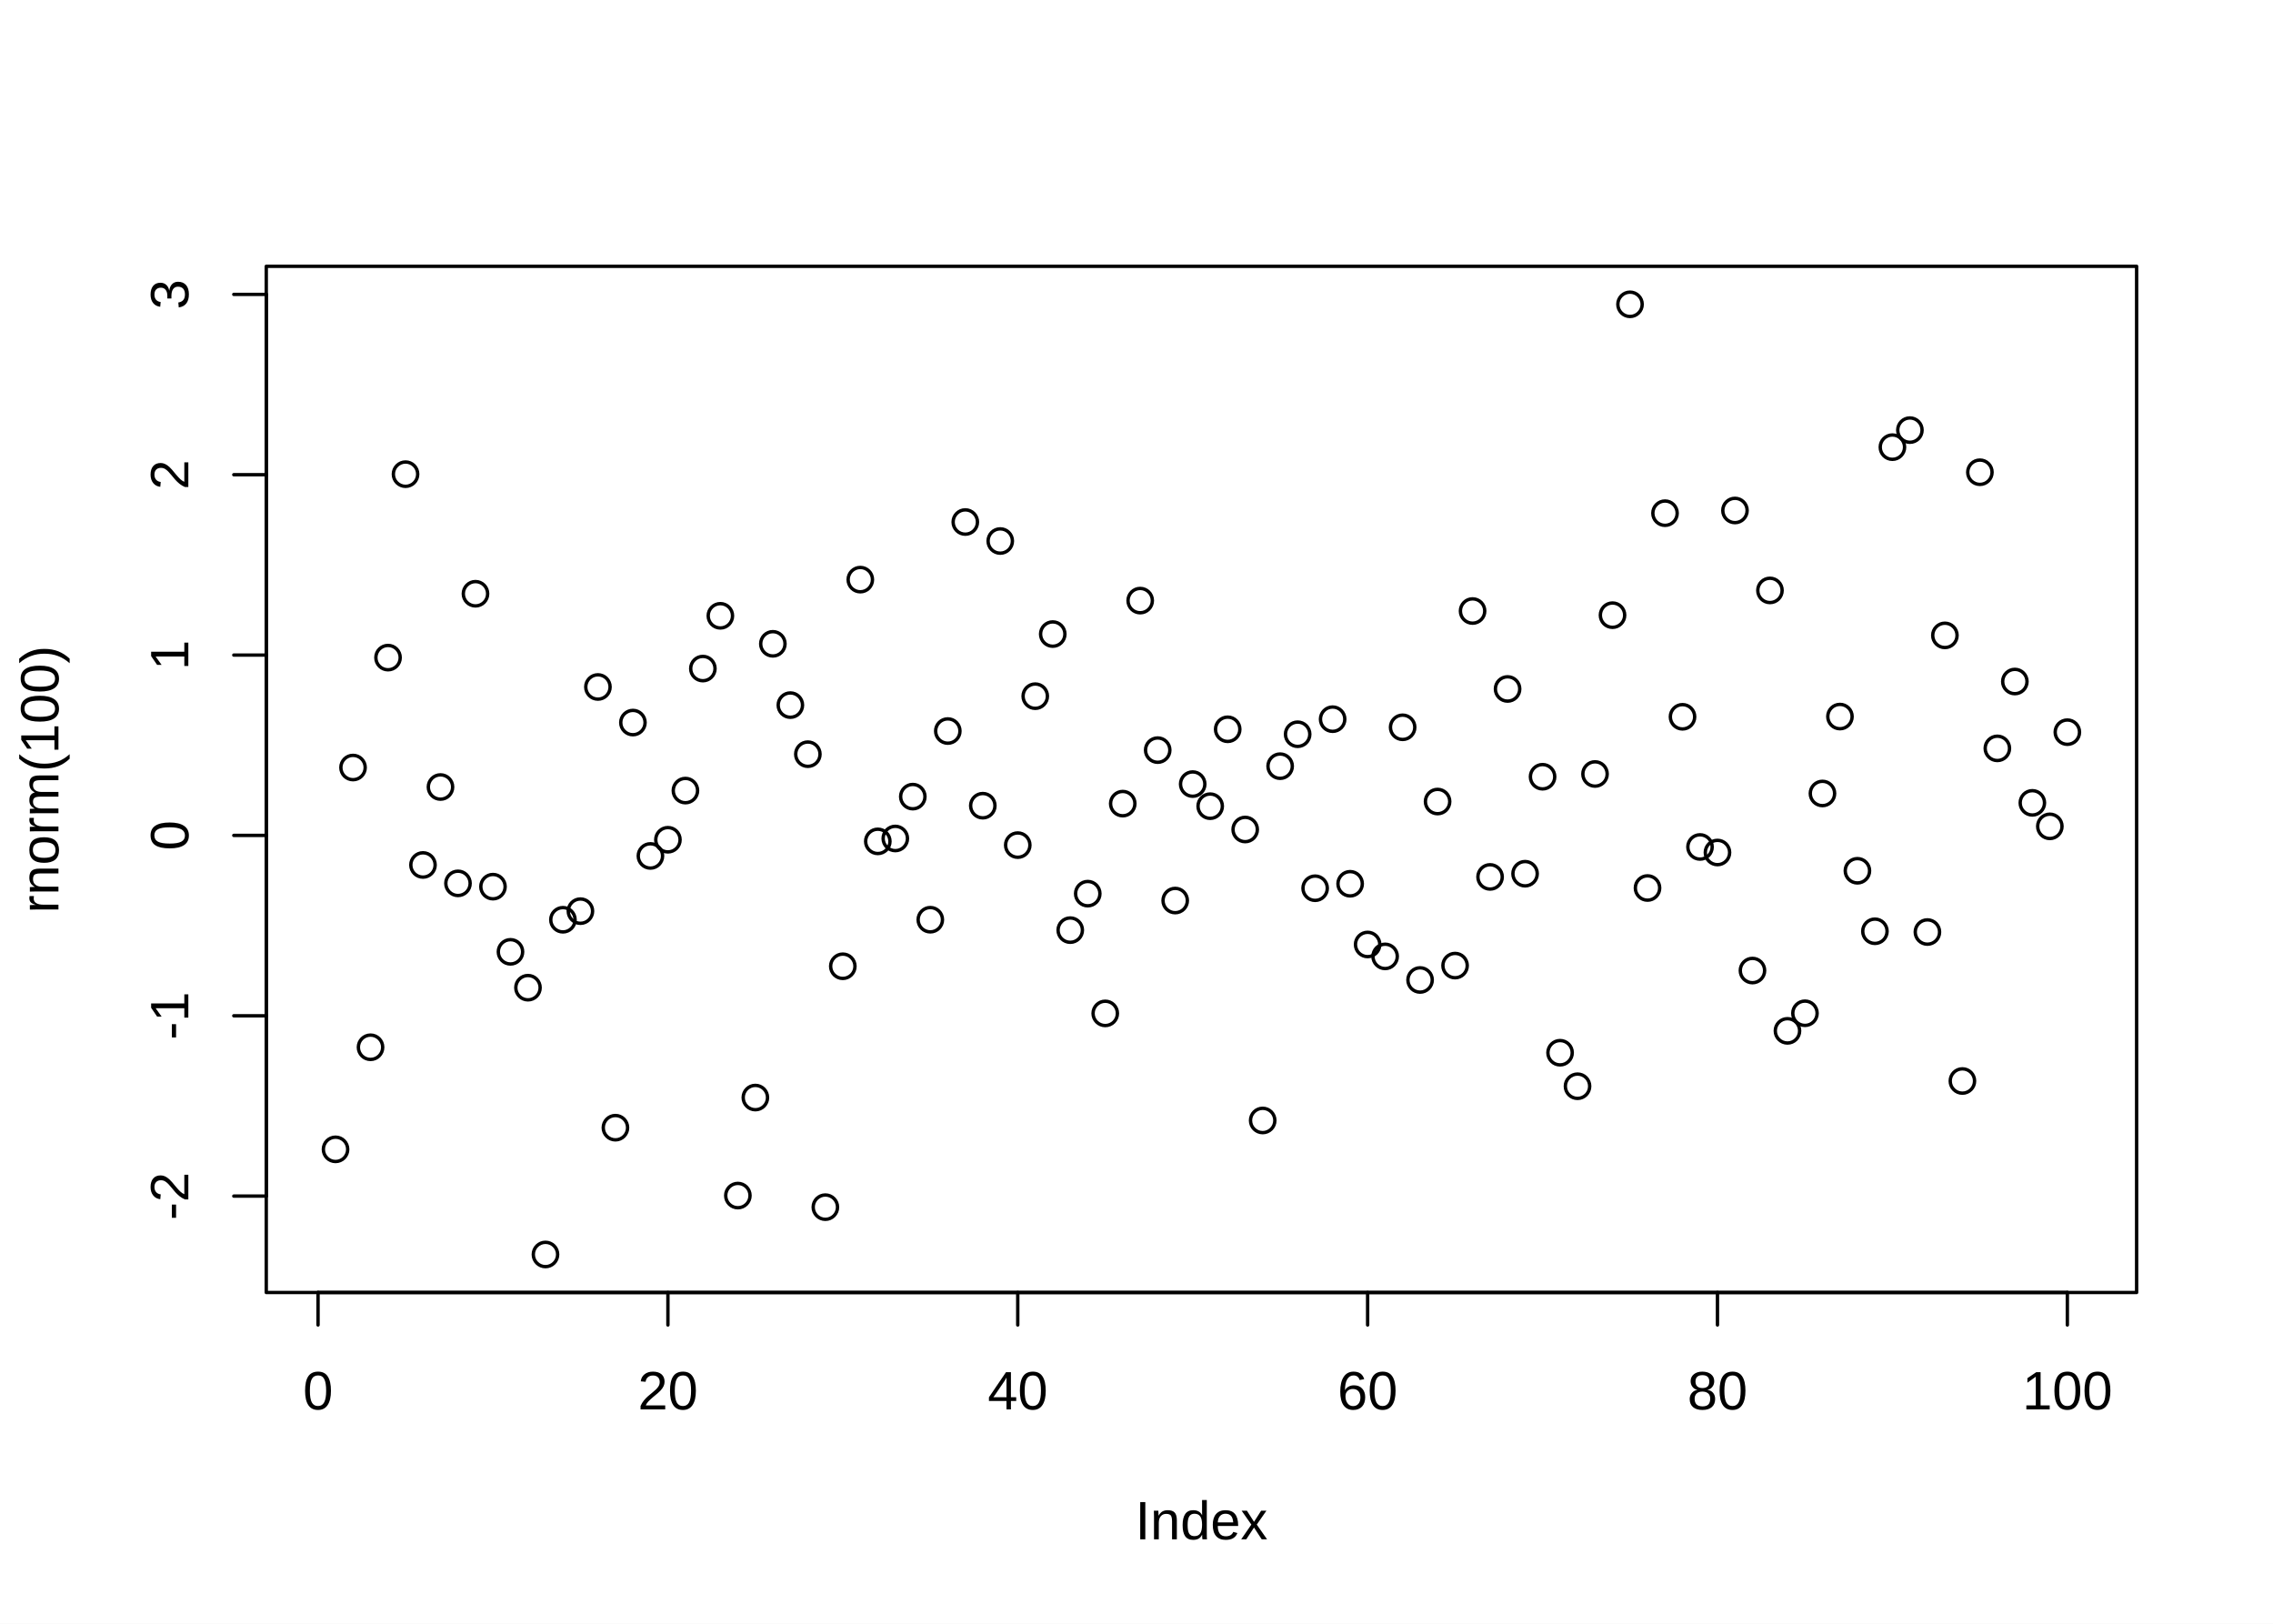
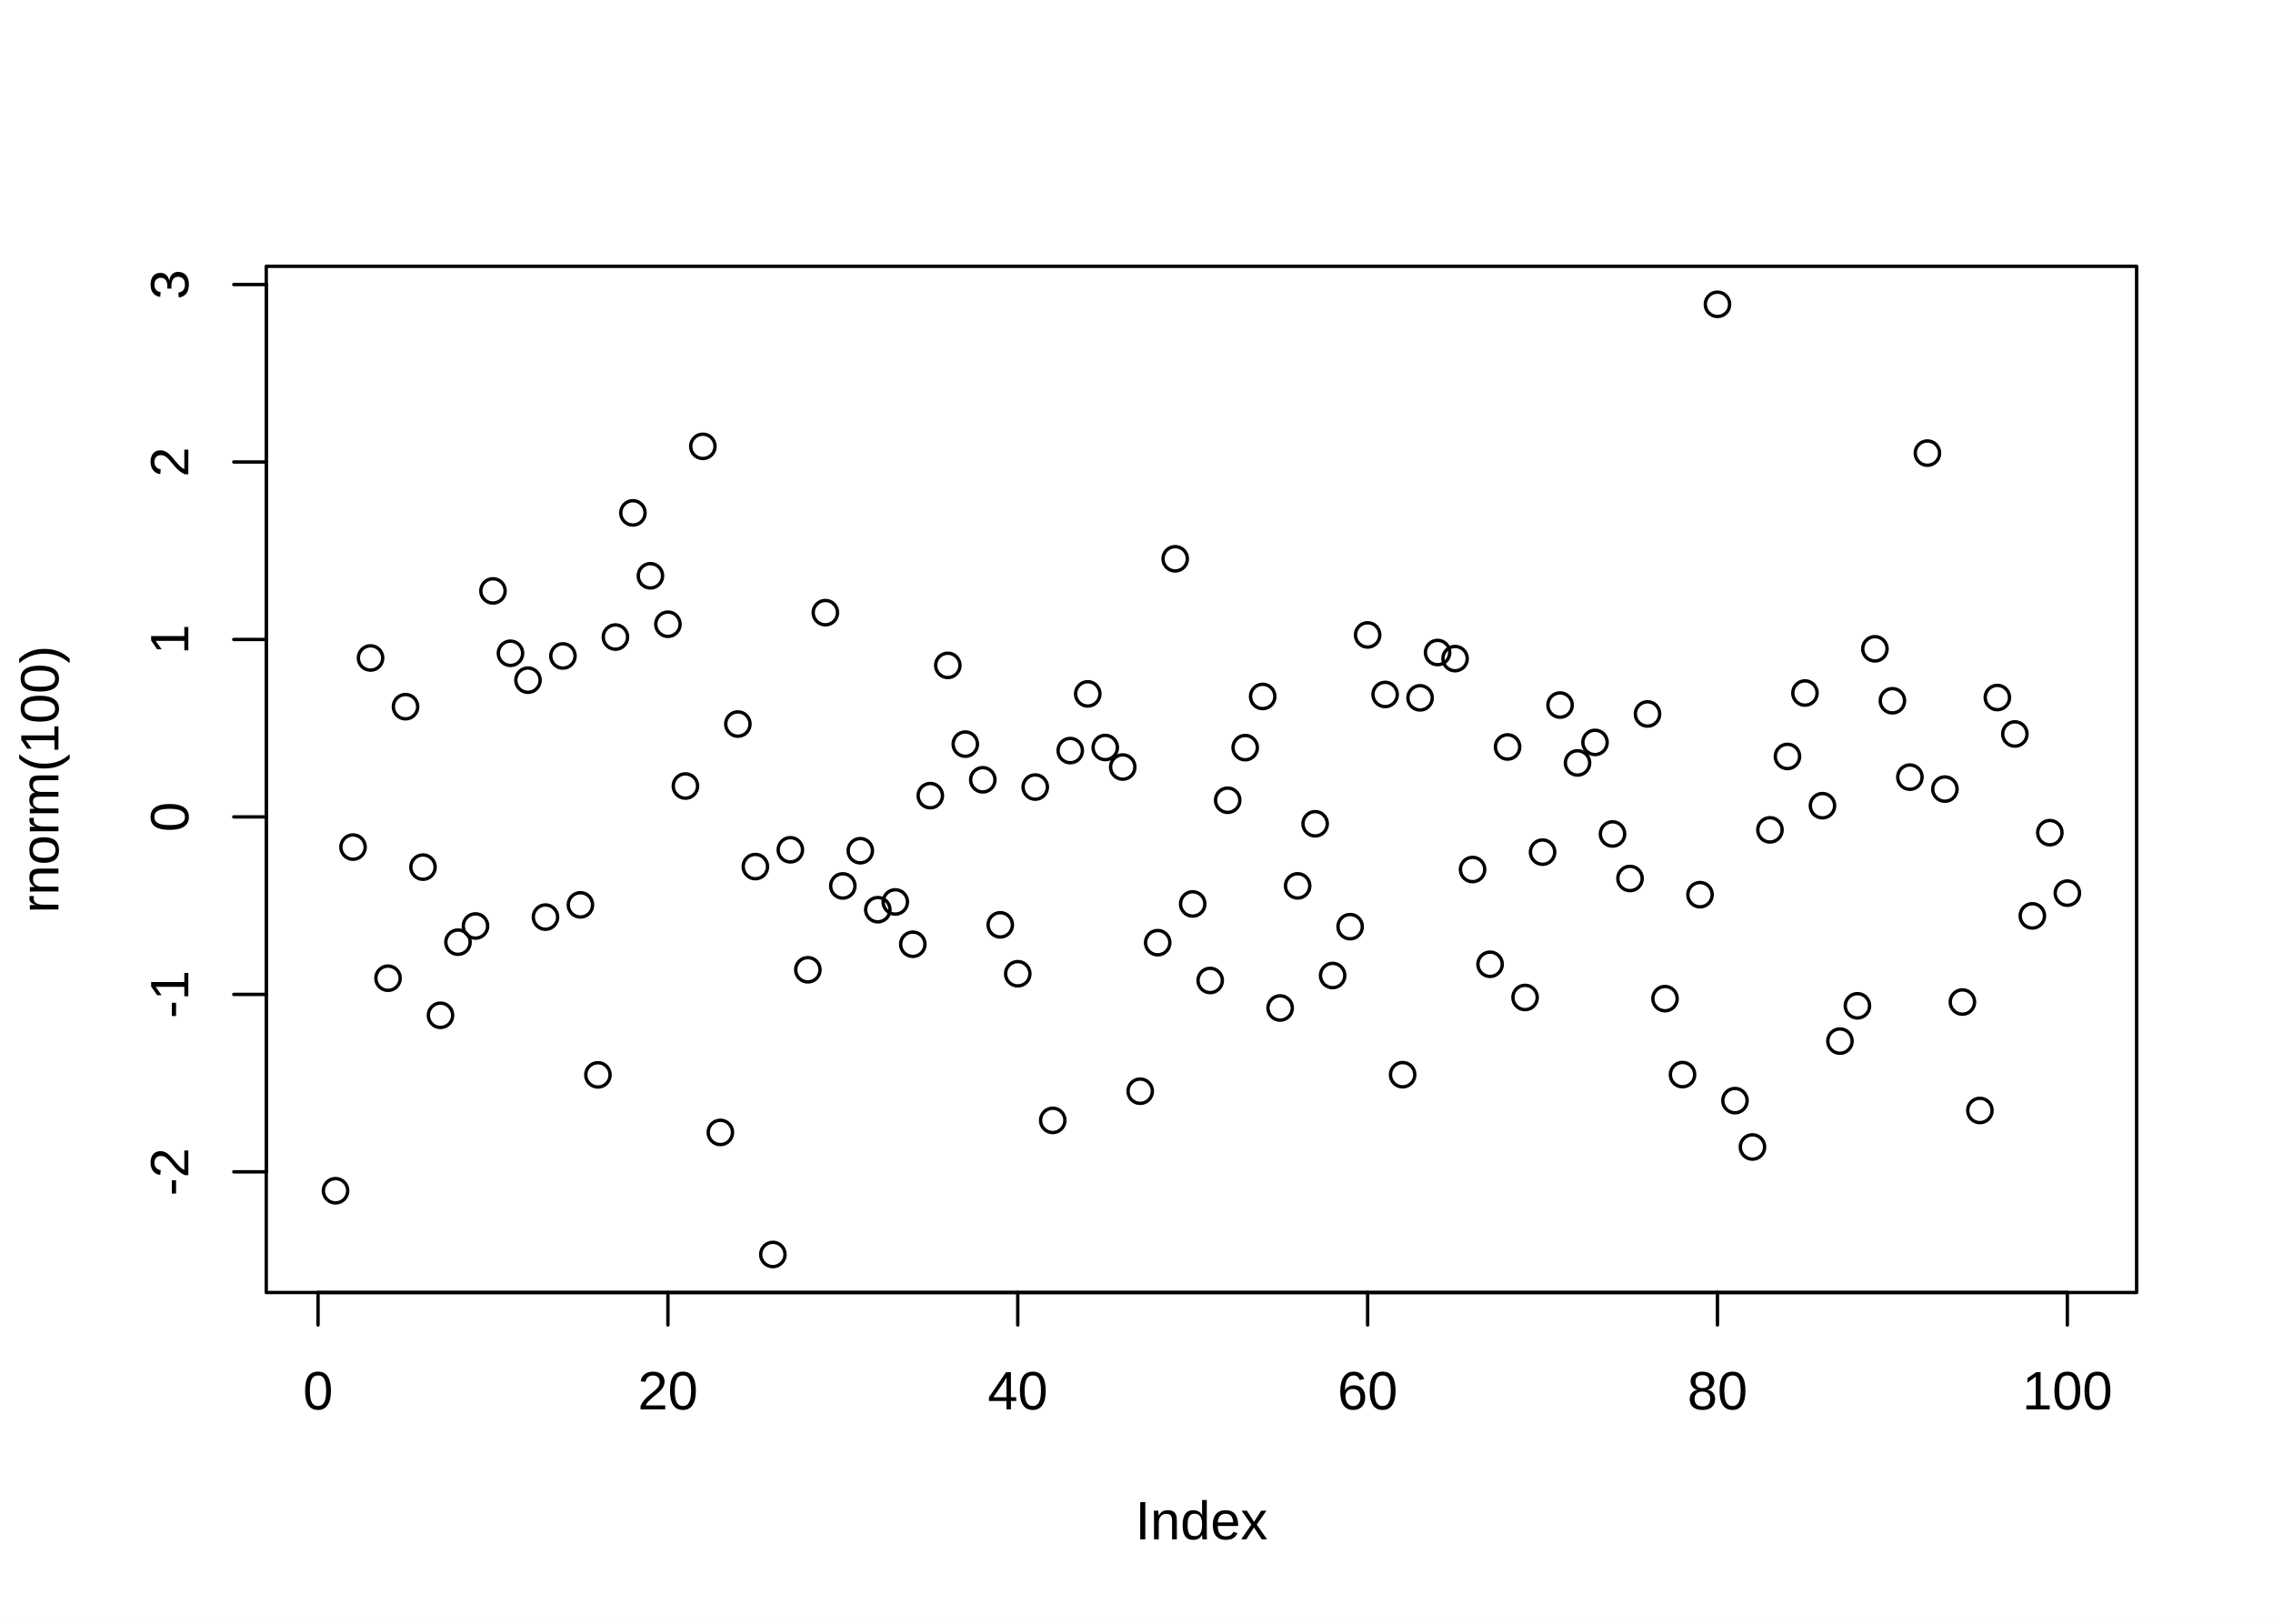
<svg xmlns="http://www.w3.org/2000/svg" viewBox="0 0 504.00 360.00">
  <defs>
    <style type="text/css">
    line, polyline, polygon, path, rect, circle {
      fill: none;
      stroke: #000000;
      stroke-linecap: round;
      stroke-linejoin: round;
      stroke-miterlimit: 10.00;
    }
  </style>
  </defs>
  <rect width="100%" height="100%" style="stroke: none; fill: #FFFFFF;" />
  <defs>
    <clipPath id="cpNTkuMDR8NDczLjc2fDI4Ni41Nnw1OS4wNA==">
      <rect x="59.04" y="59.04" width="414.72" height="227.52" />
    </clipPath>
  </defs>
-   <circle cx="74.40" cy="254.82" r="2.70" style="stroke-width: 0.75;" clip-path="url(#cpNTkuMDR8NDczLjc2fDI4Ni41Nnw1OS4wNA==)" />
-   <circle cx="78.28" cy="170.17" r="2.70" style="stroke-width: 0.75;" clip-path="url(#cpNTkuMDR8NDczLjc2fDI4Ni41Nnw1OS4wNA==)" />
-   <circle cx="82.16" cy="232.19" r="2.70" style="stroke-width: 0.75;" clip-path="url(#cpNTkuMDR8NDczLjc2fDI4Ni41Nnw1OS4wNA==)" />
-   <circle cx="86.04" cy="145.80" r="2.70" style="stroke-width: 0.75;" clip-path="url(#cpNTkuMDR8NDczLjc2fDI4Ni41Nnw1OS4wNA==)" />
-   <circle cx="89.92" cy="105.13" r="2.70" style="stroke-width: 0.75;" clip-path="url(#cpNTkuMDR8NDczLjc2fDI4Ni41Nnw1OS4wNA==)" />
-   <circle cx="93.79" cy="191.77" r="2.70" style="stroke-width: 0.75;" clip-path="url(#cpNTkuMDR8NDczLjc2fDI4Ni41Nnw1OS4wNA==)" />
-   <circle cx="97.67" cy="174.49" r="2.70" style="stroke-width: 0.75;" clip-path="url(#cpNTkuMDR8NDczLjc2fDI4Ni41Nnw1OS4wNA==)" />
-   <circle cx="101.55" cy="195.85" r="2.70" style="stroke-width: 0.75;" clip-path="url(#cpNTkuMDR8NDczLjc2fDI4Ni41Nnw1OS4wNA==)" />
-   <circle cx="105.43" cy="131.64" r="2.70" style="stroke-width: 0.75;" clip-path="url(#cpNTkuMDR8NDczLjc2fDI4Ni41Nnw1OS4wNA==)" />
-   <circle cx="109.31" cy="196.58" r="2.70" style="stroke-width: 0.75;" clip-path="url(#cpNTkuMDR8NDczLjc2fDI4Ni41Nnw1OS4wNA==)" />
-   <circle cx="113.19" cy="211.03" r="2.70" style="stroke-width: 0.75;" clip-path="url(#cpNTkuMDR8NDczLjc2fDI4Ni41Nnw1OS4wNA==)" />
-   <circle cx="117.07" cy="218.98" r="2.70" style="stroke-width: 0.75;" clip-path="url(#cpNTkuMDR8NDczLjc2fDI4Ni41Nnw1OS4wNA==)" />
-   <circle cx="120.95" cy="278.13" r="2.70" style="stroke-width: 0.75;" clip-path="url(#cpNTkuMDR8NDczLjc2fDI4Ni41Nnw1OS4wNA==)" />
-   <circle cx="124.82" cy="203.92" r="2.70" style="stroke-width: 0.75;" clip-path="url(#cpNTkuMDR8NDczLjc2fDI4Ni41Nnw1OS4wNA==)" />
-   <circle cx="128.70" cy="202.01" r="2.70" style="stroke-width: 0.75;" clip-path="url(#cpNTkuMDR8NDczLjc2fDI4Ni41Nnw1OS4wNA==)" />
-   <circle cx="132.58" cy="152.31" r="2.70" style="stroke-width: 0.75;" clip-path="url(#cpNTkuMDR8NDczLjc2fDI4Ni41Nnw1OS4wNA==)" />
-   <circle cx="136.46" cy="250.02" r="2.70" style="stroke-width: 0.75;" clip-path="url(#cpNTkuMDR8NDczLjc2fDI4Ni41Nnw1OS4wNA==)" />
-   <circle cx="140.34" cy="160.20" r="2.70" style="stroke-width: 0.75;" clip-path="url(#cpNTkuMDR8NDczLjc2fDI4Ni41Nnw1OS4wNA==)" />
-   <circle cx="144.22" cy="189.77" r="2.70" style="stroke-width: 0.75;" clip-path="url(#cpNTkuMDR8NDczLjc2fDI4Ni41Nnw1OS4wNA==)" />
-   <circle cx="148.10" cy="186.18" r="2.70" style="stroke-width: 0.75;" clip-path="url(#cpNTkuMDR8NDczLjc2fDI4Ni41Nnw1OS4wNA==)" />
-   <circle cx="151.98" cy="175.28" r="2.70" style="stroke-width: 0.75;" clip-path="url(#cpNTkuMDR8NDczLjc2fDI4Ni41Nnw1OS4wNA==)" />
-   <circle cx="155.85" cy="148.23" r="2.70" style="stroke-width: 0.75;" clip-path="url(#cpNTkuMDR8NDczLjc2fDI4Ni41Nnw1OS4wNA==)" />
-   <circle cx="159.73" cy="136.53" r="2.70" style="stroke-width: 0.75;" clip-path="url(#cpNTkuMDR8NDczLjc2fDI4Ni41Nnw1OS4wNA==)" />
-   <circle cx="163.61" cy="265.07" r="2.70" style="stroke-width: 0.75;" clip-path="url(#cpNTkuMDR8NDczLjc2fDI4Ni41Nnw1OS4wNA==)" />
-   <circle cx="167.49" cy="243.34" r="2.70" style="stroke-width: 0.75;" clip-path="url(#cpNTkuMDR8NDczLjc2fDI4Ni41Nnw1OS4wNA==)" />
-   <circle cx="171.37" cy="142.74" r="2.70" style="stroke-width: 0.75;" clip-path="url(#cpNTkuMDR8NDczLjc2fDI4Ni41Nnw1OS4wNA==)" />
-   <circle cx="175.25" cy="156.33" r="2.70" style="stroke-width: 0.75;" clip-path="url(#cpNTkuMDR8NDczLjc2fDI4Ni41Nnw1OS4wNA==)" />
-   <circle cx="179.13" cy="167.21" r="2.70" style="stroke-width: 0.75;" clip-path="url(#cpNTkuMDR8NDczLjc2fDI4Ni41Nnw1OS4wNA==)" />
-   <circle cx="183.01" cy="267.64" r="2.70" style="stroke-width: 0.75;" clip-path="url(#cpNTkuMDR8NDczLjc2fDI4Ni41Nnw1OS4wNA==)" />
-   <circle cx="186.88" cy="214.23" r="2.70" style="stroke-width: 0.75;" clip-path="url(#cpNTkuMDR8NDczLjc2fDI4Ni41Nnw1OS4wNA==)" />
-   <circle cx="190.76" cy="128.51" r="2.70" style="stroke-width: 0.75;" clip-path="url(#cpNTkuMDR8NDczLjc2fDI4Ni41Nnw1OS4wNA==)" />
-   <circle cx="194.64" cy="186.54" r="2.70" style="stroke-width: 0.75;" clip-path="url(#cpNTkuMDR8NDczLjc2fDI4Ni41Nnw1OS4wNA==)" />
-   <circle cx="198.52" cy="185.90" r="2.70" style="stroke-width: 0.75;" clip-path="url(#cpNTkuMDR8NDczLjc2fDI4Ni41Nnw1OS4wNA==)" />
-   <circle cx="202.40" cy="176.62" r="2.70" style="stroke-width: 0.75;" clip-path="url(#cpNTkuMDR8NDczLjc2fDI4Ni41Nnw1OS4wNA==)" />
-   <circle cx="206.28" cy="203.91" r="2.70" style="stroke-width: 0.75;" clip-path="url(#cpNTkuMDR8NDczLjc2fDI4Ni41Nnw1OS4wNA==)" />
-   <circle cx="210.16" cy="162.08" r="2.70" style="stroke-width: 0.75;" clip-path="url(#cpNTkuMDR8NDczLjc2fDI4Ni41Nnw1OS4wNA==)" />
-   <circle cx="214.04" cy="115.74" r="2.70" style="stroke-width: 0.75;" clip-path="url(#cpNTkuMDR8NDczLjc2fDI4Ni41Nnw1OS4wNA==)" />
-   <circle cx="217.92" cy="178.63" r="2.70" style="stroke-width: 0.75;" clip-path="url(#cpNTkuMDR8NDczLjc2fDI4Ni41Nnw1OS4wNA==)" />
-   <circle cx="221.79" cy="119.95" r="2.70" style="stroke-width: 0.75;" clip-path="url(#cpNTkuMDR8NDczLjc2fDI4Ni41Nnw1OS4wNA==)" />
-   <circle cx="225.67" cy="187.37" r="2.70" style="stroke-width: 0.75;" clip-path="url(#cpNTkuMDR8NDczLjc2fDI4Ni41Nnw1OS4wNA==)" />
-   <circle cx="229.55" cy="154.35" r="2.70" style="stroke-width: 0.75;" clip-path="url(#cpNTkuMDR8NDczLjc2fDI4Ni41Nnw1OS4wNA==)" />
-   <circle cx="233.43" cy="140.58" r="2.70" style="stroke-width: 0.75;" clip-path="url(#cpNTkuMDR8NDczLjc2fDI4Ni41Nnw1OS4wNA==)" />
-   <circle cx="237.31" cy="206.22" r="2.70" style="stroke-width: 0.75;" clip-path="url(#cpNTkuMDR8NDczLjc2fDI4Ni41Nnw1OS4wNA==)" />
-   <circle cx="241.19" cy="198.13" r="2.70" style="stroke-width: 0.75;" clip-path="url(#cpNTkuMDR8NDczLjc2fDI4Ni41Nnw1OS4wNA==)" />
-   <circle cx="245.07" cy="224.68" r="2.70" style="stroke-width: 0.75;" clip-path="url(#cpNTkuMDR8NDczLjc2fDI4Ni41Nnw1OS4wNA==)" />
-   <circle cx="248.95" cy="178.17" r="2.70" style="stroke-width: 0.75;" clip-path="url(#cpNTkuMDR8NDczLjc2fDI4Ni41Nnw1OS4wNA==)" />
-   <circle cx="252.82" cy="133.16" r="2.70" style="stroke-width: 0.75;" clip-path="url(#cpNTkuMDR8NDczLjc2fDI4Ni41Nnw1OS4wNA==)" />
-   <circle cx="256.70" cy="166.31" r="2.70" style="stroke-width: 0.75;" clip-path="url(#cpNTkuMDR8NDczLjc2fDI4Ni41Nnw1OS4wNA==)" />
-   <circle cx="260.58" cy="199.66" r="2.70" style="stroke-width: 0.75;" clip-path="url(#cpNTkuMDR8NDczLjc2fDI4Ni41Nnw1OS4wNA==)" />
-   <circle cx="264.46" cy="173.84" r="2.70" style="stroke-width: 0.75;" clip-path="url(#cpNTkuMDR8NDczLjc2fDI4Ni41Nnw1OS4wNA==)" />
-   <circle cx="268.34" cy="178.74" r="2.70" style="stroke-width: 0.75;" clip-path="url(#cpNTkuMDR8NDczLjc2fDI4Ni41Nnw1OS4wNA==)" />
-   <circle cx="272.22" cy="161.69" r="2.70" style="stroke-width: 0.75;" clip-path="url(#cpNTkuMDR8NDczLjc2fDI4Ni41Nnw1OS4wNA==)" />
-   <circle cx="276.10" cy="183.91" r="2.70" style="stroke-width: 0.75;" clip-path="url(#cpNTkuMDR8NDczLjc2fDI4Ni41Nnw1OS4wNA==)" />
-   <circle cx="279.98" cy="248.42" r="2.70" style="stroke-width: 0.75;" clip-path="url(#cpNTkuMDR8NDczLjc2fDI4Ni41Nnw1OS4wNA==)" />
-   <circle cx="283.85" cy="169.87" r="2.70" style="stroke-width: 0.75;" clip-path="url(#cpNTkuMDR8NDczLjc2fDI4Ni41Nnw1OS4wNA==)" />
-   <circle cx="287.73" cy="162.79" r="2.70" style="stroke-width: 0.75;" clip-path="url(#cpNTkuMDR8NDczLjc2fDI4Ni41Nnw1OS4wNA==)" />
-   <circle cx="291.61" cy="196.93" r="2.70" style="stroke-width: 0.75;" clip-path="url(#cpNTkuMDR8NDczLjc2fDI4Ni41Nnw1OS4wNA==)" />
-   <circle cx="295.49" cy="159.45" r="2.70" style="stroke-width: 0.75;" clip-path="url(#cpNTkuMDR8NDczLjc2fDI4Ni41Nnw1OS4wNA==)" />
-   <circle cx="299.37" cy="195.94" r="2.70" style="stroke-width: 0.75;" clip-path="url(#cpNTkuMDR8NDczLjc2fDI4Ni41Nnw1OS4wNA==)" />
-   <circle cx="303.25" cy="209.40" r="2.70" style="stroke-width: 0.75;" clip-path="url(#cpNTkuMDR8NDczLjc2fDI4Ni41Nnw1OS4wNA==)" />
-   <circle cx="307.13" cy="212.04" r="2.70" style="stroke-width: 0.75;" clip-path="url(#cpNTkuMDR8NDczLjc2fDI4Ni41Nnw1OS4wNA==)" />
-   <circle cx="311.01" cy="161.25" r="2.70" style="stroke-width: 0.75;" clip-path="url(#cpNTkuMDR8NDczLjc2fDI4Ni41Nnw1OS4wNA==)" />
-   <circle cx="314.88" cy="217.27" r="2.70" style="stroke-width: 0.75;" clip-path="url(#cpNTkuMDR8NDczLjc2fDI4Ni41Nnw1OS4wNA==)" />
-   <circle cx="318.76" cy="177.71" r="2.70" style="stroke-width: 0.75;" clip-path="url(#cpNTkuMDR8NDczLjc2fDI4Ni41Nnw1OS4wNA==)" />
-   <circle cx="322.64" cy="214.08" r="2.70" style="stroke-width: 0.75;" clip-path="url(#cpNTkuMDR8NDczLjc2fDI4Ni41Nnw1OS4wNA==)" />
-   <circle cx="326.52" cy="135.47" r="2.70" style="stroke-width: 0.75;" clip-path="url(#cpNTkuMDR8NDczLjc2fDI4Ni41Nnw1OS4wNA==)" />
-   <circle cx="330.40" cy="194.42" r="2.70" style="stroke-width: 0.75;" clip-path="url(#cpNTkuMDR8NDczLjc2fDI4Ni41Nnw1OS4wNA==)" />
-   <circle cx="334.28" cy="152.75" r="2.70" style="stroke-width: 0.75;" clip-path="url(#cpNTkuMDR8NDczLjc2fDI4Ni41Nnw1OS4wNA==)" />
-   <circle cx="338.16" cy="193.71" r="2.70" style="stroke-width: 0.75;" clip-path="url(#cpNTkuMDR8NDczLjc2fDI4Ni41Nnw1OS4wNA==)" />
-   <circle cx="342.04" cy="172.21" r="2.70" style="stroke-width: 0.75;" clip-path="url(#cpNTkuMDR8NDczLjc2fDI4Ni41Nnw1OS4wNA==)" />
-   <circle cx="345.92" cy="233.40" r="2.70" style="stroke-width: 0.75;" clip-path="url(#cpNTkuMDR8NDczLjc2fDI4Ni41Nnw1OS4wNA==)" />
-   <circle cx="349.79" cy="240.83" r="2.70" style="stroke-width: 0.75;" clip-path="url(#cpNTkuMDR8NDczLjc2fDI4Ni41Nnw1OS4wNA==)" />
-   <circle cx="353.67" cy="171.60" r="2.70" style="stroke-width: 0.75;" clip-path="url(#cpNTkuMDR8NDczLjc2fDI4Ni41Nnw1OS4wNA==)" />
-   <circle cx="357.55" cy="136.39" r="2.70" style="stroke-width: 0.75;" clip-path="url(#cpNTkuMDR8NDczLjc2fDI4Ni41Nnw1OS4wNA==)" />
-   <circle cx="361.43" cy="67.47" r="2.70" style="stroke-width: 0.75;" clip-path="url(#cpNTkuMDR8NDczLjc2fDI4Ni41Nnw1OS4wNA==)" />
-   <circle cx="365.31" cy="196.88" r="2.70" style="stroke-width: 0.75;" clip-path="url(#cpNTkuMDR8NDczLjc2fDI4Ni41Nnw1OS4wNA==)" />
-   <circle cx="369.19" cy="113.78" r="2.70" style="stroke-width: 0.75;" clip-path="url(#cpNTkuMDR8NDczLjc2fDI4Ni41Nnw1OS4wNA==)" />
-   <circle cx="373.07" cy="158.92" r="2.70" style="stroke-width: 0.75;" clip-path="url(#cpNTkuMDR8NDczLjc2fDI4Ni41Nnw1OS4wNA==)" />
-   <circle cx="376.95" cy="187.78" r="2.70" style="stroke-width: 0.75;" clip-path="url(#cpNTkuMDR8NDczLjc2fDI4Ni41Nnw1OS4wNA==)" />
-   <circle cx="380.82" cy="189.01" r="2.70" style="stroke-width: 0.75;" clip-path="url(#cpNTkuMDR8NDczLjc2fDI4Ni41Nnw1OS4wNA==)" />
-   <circle cx="384.70" cy="113.18" r="2.70" style="stroke-width: 0.75;" clip-path="url(#cpNTkuMDR8NDczLjc2fDI4Ni41Nnw1OS4wNA==)" />
-   <circle cx="388.58" cy="215.18" r="2.70" style="stroke-width: 0.75;" clip-path="url(#cpNTkuMDR8NDczLjc2fDI4Ni41Nnw1OS4wNA==)" />
-   <circle cx="392.46" cy="130.90" r="2.70" style="stroke-width: 0.75;" clip-path="url(#cpNTkuMDR8NDczLjc2fDI4Ni41Nnw1OS4wNA==)" />
-   <circle cx="396.34" cy="228.55" r="2.70" style="stroke-width: 0.75;" clip-path="url(#cpNTkuMDR8NDczLjc2fDI4Ni41Nnw1OS4wNA==)" />
-   <circle cx="400.22" cy="224.65" r="2.70" style="stroke-width: 0.75;" clip-path="url(#cpNTkuMDR8NDczLjc2fDI4Ni41Nnw1OS4wNA==)" />
-   <circle cx="404.10" cy="175.92" r="2.70" style="stroke-width: 0.75;" clip-path="url(#cpNTkuMDR8NDczLjc2fDI4Ni41Nnw1OS4wNA==)" />
-   <circle cx="407.98" cy="158.87" r="2.70" style="stroke-width: 0.75;" clip-path="url(#cpNTkuMDR8NDczLjc2fDI4Ni41Nnw1OS4wNA==)" />
-   <circle cx="411.85" cy="193.06" r="2.70" style="stroke-width: 0.75;" clip-path="url(#cpNTkuMDR8NDczLjc2fDI4Ni41Nnw1OS4wNA==)" />
-   <circle cx="415.73" cy="206.47" r="2.70" style="stroke-width: 0.75;" clip-path="url(#cpNTkuMDR8NDczLjc2fDI4Ni41Nnw1OS4wNA==)" />
-   <circle cx="419.61" cy="99.14" r="2.70" style="stroke-width: 0.75;" clip-path="url(#cpNTkuMDR8NDczLjc2fDI4Ni41Nnw1OS4wNA==)" />
-   <circle cx="423.49" cy="95.36" r="2.70" style="stroke-width: 0.75;" clip-path="url(#cpNTkuMDR8NDczLjc2fDI4Ni41Nnw1OS4wNA==)" />
-   <circle cx="427.37" cy="206.64" r="2.70" style="stroke-width: 0.75;" clip-path="url(#cpNTkuMDR8NDczLjc2fDI4Ni41Nnw1OS4wNA==)" />
-   <circle cx="431.25" cy="140.87" r="2.70" style="stroke-width: 0.75;" clip-path="url(#cpNTkuMDR8NDczLjc2fDI4Ni41Nnw1OS4wNA==)" />
-   <circle cx="435.13" cy="239.67" r="2.70" style="stroke-width: 0.75;" clip-path="url(#cpNTkuMDR8NDczLjc2fDI4Ni41Nnw1OS4wNA==)" />
-   <circle cx="439.01" cy="104.70" r="2.70" style="stroke-width: 0.75;" clip-path="url(#cpNTkuMDR8NDczLjc2fDI4Ni41Nnw1OS4wNA==)" />
-   <circle cx="442.88" cy="165.92" r="2.70" style="stroke-width: 0.75;" clip-path="url(#cpNTkuMDR8NDczLjc2fDI4Ni41Nnw1OS4wNA==)" />
-   <circle cx="446.76" cy="151.10" r="2.70" style="stroke-width: 0.75;" clip-path="url(#cpNTkuMDR8NDczLjc2fDI4Ni41Nnw1OS4wNA==)" />
-   <circle cx="450.64" cy="178.00" r="2.70" style="stroke-width: 0.75;" clip-path="url(#cpNTkuMDR8NDczLjc2fDI4Ni41Nnw1OS4wNA==)" />
-   <circle cx="454.52" cy="183.21" r="2.70" style="stroke-width: 0.75;" clip-path="url(#cpNTkuMDR8NDczLjc2fDI4Ni41Nnw1OS4wNA==)" />
-   <circle cx="458.40" cy="162.33" r="2.70" style="stroke-width: 0.75;" clip-path="url(#cpNTkuMDR8NDczLjc2fDI4Ni41Nnw1OS4wNA==)" />
+   <circle cx="74.40" cy="264.00" r="2.70" style="stroke-width: 0.75;" clip-path="url(#cpNTkuMDR8NDczLjc2fDI4Ni41Nnw1OS4wNA==)" />
+   <circle cx="78.28" cy="187.81" r="2.70" style="stroke-width: 0.75;" clip-path="url(#cpNTkuMDR8NDczLjc2fDI4Ni41Nnw1OS4wNA==)" />
+   <circle cx="82.16" cy="145.88" r="2.70" style="stroke-width: 0.75;" clip-path="url(#cpNTkuMDR8NDczLjc2fDI4Ni41Nnw1OS4wNA==)" />
+   <circle cx="86.04" cy="216.88" r="2.70" style="stroke-width: 0.75;" clip-path="url(#cpNTkuMDR8NDczLjc2fDI4Ni41Nnw1OS4wNA==)" />
+   <circle cx="89.92" cy="156.68" r="2.70" style="stroke-width: 0.75;" clip-path="url(#cpNTkuMDR8NDczLjc2fDI4Ni41Nnw1OS4wNA==)" />
+   <circle cx="93.79" cy="192.25" r="2.70" style="stroke-width: 0.75;" clip-path="url(#cpNTkuMDR8NDczLjc2fDI4Ni41Nnw1OS4wNA==)" />
+   <circle cx="97.67" cy="225.10" r="2.70" style="stroke-width: 0.75;" clip-path="url(#cpNTkuMDR8NDczLjc2fDI4Ni41Nnw1OS4wNA==)" />
+   <circle cx="101.55" cy="208.89" r="2.70" style="stroke-width: 0.75;" clip-path="url(#cpNTkuMDR8NDczLjc2fDI4Ni41Nnw1OS4wNA==)" />
+   <circle cx="105.43" cy="205.30" r="2.70" style="stroke-width: 0.75;" clip-path="url(#cpNTkuMDR8NDczLjc2fDI4Ni41Nnw1OS4wNA==)" />
+   <circle cx="109.31" cy="131.01" r="2.70" style="stroke-width: 0.75;" clip-path="url(#cpNTkuMDR8NDczLjc2fDI4Ni41Nnw1OS4wNA==)" />
+   <circle cx="113.19" cy="144.84" r="2.70" style="stroke-width: 0.75;" clip-path="url(#cpNTkuMDR8NDczLjc2fDI4Ni41Nnw1OS4wNA==)" />
+   <circle cx="117.07" cy="150.80" r="2.70" style="stroke-width: 0.75;" clip-path="url(#cpNTkuMDR8NDczLjc2fDI4Ni41Nnw1OS4wNA==)" />
+   <circle cx="120.95" cy="203.33" r="2.70" style="stroke-width: 0.75;" clip-path="url(#cpNTkuMDR8NDczLjc2fDI4Ni41Nnw1OS4wNA==)" />
+   <circle cx="124.82" cy="145.43" r="2.70" style="stroke-width: 0.75;" clip-path="url(#cpNTkuMDR8NDczLjc2fDI4Ni41Nnw1OS4wNA==)" />
+   <circle cx="128.70" cy="200.62" r="2.70" style="stroke-width: 0.75;" clip-path="url(#cpNTkuMDR8NDczLjc2fDI4Ni41Nnw1OS4wNA==)" />
+   <circle cx="132.58" cy="238.31" r="2.70" style="stroke-width: 0.75;" clip-path="url(#cpNTkuMDR8NDczLjc2fDI4Ni41Nnw1OS4wNA==)" />
+   <circle cx="136.46" cy="141.24" r="2.70" style="stroke-width: 0.75;" clip-path="url(#cpNTkuMDR8NDczLjc2fDI4Ni41Nnw1OS4wNA==)" />
+   <circle cx="140.34" cy="113.71" r="2.70" style="stroke-width: 0.75;" clip-path="url(#cpNTkuMDR8NDczLjc2fDI4Ni41Nnw1OS4wNA==)" />
+   <circle cx="144.22" cy="127.66" r="2.70" style="stroke-width: 0.75;" clip-path="url(#cpNTkuMDR8NDczLjc2fDI4Ni41Nnw1OS4wNA==)" />
+   <circle cx="148.10" cy="138.40" r="2.70" style="stroke-width: 0.75;" clip-path="url(#cpNTkuMDR8NDczLjc2fDI4Ni41Nnw1OS4wNA==)" />
+   <circle cx="151.98" cy="174.27" r="2.70" style="stroke-width: 0.75;" clip-path="url(#cpNTkuMDR8NDczLjc2fDI4Ni41Nnw1OS4wNA==)" />
+   <circle cx="155.85" cy="98.96" r="2.70" style="stroke-width: 0.75;" clip-path="url(#cpNTkuMDR8NDczLjc2fDI4Ni41Nnw1OS4wNA==)" />
+   <circle cx="159.73" cy="251.07" r="2.70" style="stroke-width: 0.75;" clip-path="url(#cpNTkuMDR8NDczLjc2fDI4Ni41Nnw1OS4wNA==)" />
+   <circle cx="163.61" cy="160.53" r="2.70" style="stroke-width: 0.75;" clip-path="url(#cpNTkuMDR8NDczLjc2fDI4Ni41Nnw1OS4wNA==)" />
+   <circle cx="167.49" cy="192.13" r="2.70" style="stroke-width: 0.75;" clip-path="url(#cpNTkuMDR8NDczLjc2fDI4Ni41Nnw1OS4wNA==)" />
+   <circle cx="171.37" cy="278.13" r="2.70" style="stroke-width: 0.75;" clip-path="url(#cpNTkuMDR8NDczLjc2fDI4Ni41Nnw1OS4wNA==)" />
+   <circle cx="175.25" cy="188.41" r="2.70" style="stroke-width: 0.75;" clip-path="url(#cpNTkuMDR8NDczLjc2fDI4Ni41Nnw1OS4wNA==)" />
+   <circle cx="179.13" cy="215.01" r="2.70" style="stroke-width: 0.75;" clip-path="url(#cpNTkuMDR8NDczLjc2fDI4Ni41Nnw1OS4wNA==)" />
+   <circle cx="183.01" cy="135.83" r="2.70" style="stroke-width: 0.75;" clip-path="url(#cpNTkuMDR8NDczLjc2fDI4Ni41Nnw1OS4wNA==)" />
+   <circle cx="186.88" cy="196.42" r="2.70" style="stroke-width: 0.75;" clip-path="url(#cpNTkuMDR8NDczLjc2fDI4Ni41Nnw1OS4wNA==)" />
+   <circle cx="190.76" cy="188.61" r="2.70" style="stroke-width: 0.75;" clip-path="url(#cpNTkuMDR8NDczLjc2fDI4Ni41Nnw1OS4wNA==)" />
+   <circle cx="194.64" cy="201.69" r="2.70" style="stroke-width: 0.75;" clip-path="url(#cpNTkuMDR8NDczLjc2fDI4Ni41Nnw1OS4wNA==)" />
+   <circle cx="198.52" cy="199.97" r="2.70" style="stroke-width: 0.75;" clip-path="url(#cpNTkuMDR8NDczLjc2fDI4Ni41Nnw1OS4wNA==)" />
+   <circle cx="202.40" cy="209.35" r="2.70" style="stroke-width: 0.75;" clip-path="url(#cpNTkuMDR8NDczLjc2fDI4Ni41Nnw1OS4wNA==)" />
+   <circle cx="206.28" cy="176.40" r="2.70" style="stroke-width: 0.75;" clip-path="url(#cpNTkuMDR8NDczLjc2fDI4Ni41Nnw1OS4wNA==)" />
+   <circle cx="210.16" cy="147.52" r="2.70" style="stroke-width: 0.75;" clip-path="url(#cpNTkuMDR8NDczLjc2fDI4Ni41Nnw1OS4wNA==)" />
+   <circle cx="214.04" cy="164.98" r="2.70" style="stroke-width: 0.75;" clip-path="url(#cpNTkuMDR8NDczLjc2fDI4Ni41Nnw1OS4wNA==)" />
+   <circle cx="217.92" cy="172.89" r="2.70" style="stroke-width: 0.75;" clip-path="url(#cpNTkuMDR8NDczLjc2fDI4Ni41Nnw1OS4wNA==)" />
+   <circle cx="221.79" cy="205.05" r="2.70" style="stroke-width: 0.75;" clip-path="url(#cpNTkuMDR8NDczLjc2fDI4Ni41Nnw1OS4wNA==)" />
+   <circle cx="225.67" cy="215.89" r="2.70" style="stroke-width: 0.75;" clip-path="url(#cpNTkuMDR8NDczLjc2fDI4Ni41Nnw1OS4wNA==)" />
+   <circle cx="229.55" cy="174.50" r="2.70" style="stroke-width: 0.75;" clip-path="url(#cpNTkuMDR8NDczLjc2fDI4Ni41Nnw1OS4wNA==)" />
+   <circle cx="233.43" cy="248.40" r="2.70" style="stroke-width: 0.75;" clip-path="url(#cpNTkuMDR8NDczLjc2fDI4Ni41Nnw1OS4wNA==)" />
+   <circle cx="237.31" cy="166.41" r="2.70" style="stroke-width: 0.75;" clip-path="url(#cpNTkuMDR8NDczLjc2fDI4Ni41Nnw1OS4wNA==)" />
+   <circle cx="241.19" cy="153.84" r="2.70" style="stroke-width: 0.75;" clip-path="url(#cpNTkuMDR8NDczLjc2fDI4Ni41Nnw1OS4wNA==)" />
+   <circle cx="245.07" cy="165.73" r="2.70" style="stroke-width: 0.75;" clip-path="url(#cpNTkuMDR8NDczLjc2fDI4Ni41Nnw1OS4wNA==)" />
+   <circle cx="248.95" cy="170.06" r="2.70" style="stroke-width: 0.75;" clip-path="url(#cpNTkuMDR8NDczLjc2fDI4Ni41Nnw1OS4wNA==)" />
+   <circle cx="252.82" cy="241.93" r="2.70" style="stroke-width: 0.75;" clip-path="url(#cpNTkuMDR8NDczLjc2fDI4Ni41Nnw1OS4wNA==)" />
+   <circle cx="256.70" cy="209.00" r="2.70" style="stroke-width: 0.75;" clip-path="url(#cpNTkuMDR8NDczLjc2fDI4Ni41Nnw1OS4wNA==)" />
+   <circle cx="260.58" cy="123.89" r="2.70" style="stroke-width: 0.75;" clip-path="url(#cpNTkuMDR8NDczLjc2fDI4Ni41Nnw1OS4wNA==)" />
+   <circle cx="264.46" cy="200.41" r="2.70" style="stroke-width: 0.75;" clip-path="url(#cpNTkuMDR8NDczLjc2fDI4Ni41Nnw1OS4wNA==)" />
+   <circle cx="268.34" cy="217.38" r="2.70" style="stroke-width: 0.75;" clip-path="url(#cpNTkuMDR8NDczLjc2fDI4Ni41Nnw1OS4wNA==)" />
+   <circle cx="272.22" cy="177.42" r="2.70" style="stroke-width: 0.75;" clip-path="url(#cpNTkuMDR8NDczLjc2fDI4Ni41Nnw1OS4wNA==)" />
+   <circle cx="276.10" cy="165.76" r="2.70" style="stroke-width: 0.75;" clip-path="url(#cpNTkuMDR8NDczLjc2fDI4Ni41Nnw1OS4wNA==)" />
+   <circle cx="279.98" cy="154.41" r="2.70" style="stroke-width: 0.75;" clip-path="url(#cpNTkuMDR8NDczLjc2fDI4Ni41Nnw1OS4wNA==)" />
+   <circle cx="283.85" cy="223.48" r="2.70" style="stroke-width: 0.75;" clip-path="url(#cpNTkuMDR8NDczLjc2fDI4Ni41Nnw1OS4wNA==)" />
+   <circle cx="287.73" cy="196.41" r="2.70" style="stroke-width: 0.75;" clip-path="url(#cpNTkuMDR8NDczLjc2fDI4Ni41Nnw1OS4wNA==)" />
+   <circle cx="291.61" cy="182.64" r="2.70" style="stroke-width: 0.75;" clip-path="url(#cpNTkuMDR8NDczLjc2fDI4Ni41Nnw1OS4wNA==)" />
+   <circle cx="295.49" cy="216.28" r="2.70" style="stroke-width: 0.75;" clip-path="url(#cpNTkuMDR8NDczLjc2fDI4Ni41Nnw1OS4wNA==)" />
+   <circle cx="299.37" cy="205.45" r="2.70" style="stroke-width: 0.75;" clip-path="url(#cpNTkuMDR8NDczLjc2fDI4Ni41Nnw1OS4wNA==)" />
+   <circle cx="303.25" cy="140.77" r="2.70" style="stroke-width: 0.75;" clip-path="url(#cpNTkuMDR8NDczLjc2fDI4Ni41Nnw1OS4wNA==)" />
+   <circle cx="307.13" cy="153.97" r="2.70" style="stroke-width: 0.75;" clip-path="url(#cpNTkuMDR8NDczLjc2fDI4Ni41Nnw1OS4wNA==)" />
+   <circle cx="311.01" cy="238.27" r="2.70" style="stroke-width: 0.75;" clip-path="url(#cpNTkuMDR8NDczLjc2fDI4Ni41Nnw1OS4wNA==)" />
+   <circle cx="314.88" cy="154.72" r="2.70" style="stroke-width: 0.75;" clip-path="url(#cpNTkuMDR8NDczLjc2fDI4Ni41Nnw1OS4wNA==)" />
+   <circle cx="318.76" cy="144.67" r="2.70" style="stroke-width: 0.75;" clip-path="url(#cpNTkuMDR8NDczLjc2fDI4Ni41Nnw1OS4wNA==)" />
+   <circle cx="322.64" cy="146.02" r="2.70" style="stroke-width: 0.75;" clip-path="url(#cpNTkuMDR8NDczLjc2fDI4Ni41Nnw1OS4wNA==)" />
+   <circle cx="326.52" cy="192.78" r="2.70" style="stroke-width: 0.75;" clip-path="url(#cpNTkuMDR8NDczLjc2fDI4Ni41Nnw1OS4wNA==)" />
+   <circle cx="330.40" cy="213.79" r="2.70" style="stroke-width: 0.75;" clip-path="url(#cpNTkuMDR8NDczLjc2fDI4Ni41Nnw1OS4wNA==)" />
+   <circle cx="334.28" cy="165.61" r="2.70" style="stroke-width: 0.75;" clip-path="url(#cpNTkuMDR8NDczLjc2fDI4Ni41Nnw1OS4wNA==)" />
+   <circle cx="338.16" cy="221.15" r="2.70" style="stroke-width: 0.75;" clip-path="url(#cpNTkuMDR8NDczLjc2fDI4Ni41Nnw1OS4wNA==)" />
+   <circle cx="342.04" cy="188.93" r="2.70" style="stroke-width: 0.75;" clip-path="url(#cpNTkuMDR8NDczLjc2fDI4Ni41Nnw1OS4wNA==)" />
+   <circle cx="345.92" cy="156.32" r="2.70" style="stroke-width: 0.75;" clip-path="url(#cpNTkuMDR8NDczLjc2fDI4Ni41Nnw1OS4wNA==)" />
+   <circle cx="349.79" cy="169.15" r="2.70" style="stroke-width: 0.75;" clip-path="url(#cpNTkuMDR8NDczLjc2fDI4Ni41Nnw1OS4wNA==)" />
+   <circle cx="353.67" cy="164.60" r="2.70" style="stroke-width: 0.75;" clip-path="url(#cpNTkuMDR8NDczLjc2fDI4Ni41Nnw1OS4wNA==)" />
+   <circle cx="357.55" cy="184.90" r="2.70" style="stroke-width: 0.75;" clip-path="url(#cpNTkuMDR8NDczLjc2fDI4Ni41Nnw1OS4wNA==)" />
+   <circle cx="361.43" cy="194.77" r="2.70" style="stroke-width: 0.75;" clip-path="url(#cpNTkuMDR8NDczLjc2fDI4Ni41Nnw1OS4wNA==)" />
+   <circle cx="365.31" cy="158.29" r="2.70" style="stroke-width: 0.75;" clip-path="url(#cpNTkuMDR8NDczLjc2fDI4Ni41Nnw1OS4wNA==)" />
+   <circle cx="369.19" cy="221.41" r="2.70" style="stroke-width: 0.75;" clip-path="url(#cpNTkuMDR8NDczLjc2fDI4Ni41Nnw1OS4wNA==)" />
+   <circle cx="373.07" cy="238.25" r="2.70" style="stroke-width: 0.75;" clip-path="url(#cpNTkuMDR8NDczLjc2fDI4Ni41Nnw1OS4wNA==)" />
+   <circle cx="376.95" cy="198.36" r="2.70" style="stroke-width: 0.75;" clip-path="url(#cpNTkuMDR8NDczLjc2fDI4Ni41Nnw1OS4wNA==)" />
+   <circle cx="380.82" cy="67.47" r="2.70" style="stroke-width: 0.75;" clip-path="url(#cpNTkuMDR8NDczLjc2fDI4Ni41Nnw1OS4wNA==)" />
+   <circle cx="384.70" cy="244.02" r="2.70" style="stroke-width: 0.75;" clip-path="url(#cpNTkuMDR8NDczLjc2fDI4Ni41Nnw1OS4wNA==)" />
+   <circle cx="388.58" cy="254.30" r="2.70" style="stroke-width: 0.75;" clip-path="url(#cpNTkuMDR8NDczLjc2fDI4Ni41Nnw1OS4wNA==)" />
+   <circle cx="392.46" cy="183.99" r="2.70" style="stroke-width: 0.75;" clip-path="url(#cpNTkuMDR8NDczLjc2fDI4Ni41Nnw1OS4wNA==)" />
+   <circle cx="396.34" cy="167.71" r="2.70" style="stroke-width: 0.75;" clip-path="url(#cpNTkuMDR8NDczLjc2fDI4Ni41Nnw1OS4wNA==)" />
+   <circle cx="400.22" cy="153.65" r="2.70" style="stroke-width: 0.75;" clip-path="url(#cpNTkuMDR8NDczLjc2fDI4Ni41Nnw1OS4wNA==)" />
+   <circle cx="404.10" cy="178.63" r="2.70" style="stroke-width: 0.75;" clip-path="url(#cpNTkuMDR8NDczLjc2fDI4Ni41Nnw1OS4wNA==)" />
+   <circle cx="407.98" cy="230.82" r="2.70" style="stroke-width: 0.75;" clip-path="url(#cpNTkuMDR8NDczLjc2fDI4Ni41Nnw1OS4wNA==)" />
+   <circle cx="411.85" cy="223.00" r="2.70" style="stroke-width: 0.75;" clip-path="url(#cpNTkuMDR8NDczLjc2fDI4Ni41Nnw1OS4wNA==)" />
+   <circle cx="415.73" cy="143.85" r="2.70" style="stroke-width: 0.75;" clip-path="url(#cpNTkuMDR8NDczLjc2fDI4Ni41Nnw1OS4wNA==)" />
+   <circle cx="419.61" cy="155.37" r="2.70" style="stroke-width: 0.75;" clip-path="url(#cpNTkuMDR8NDczLjc2fDI4Ni41Nnw1OS4wNA==)" />
+   <circle cx="423.49" cy="172.30" r="2.70" style="stroke-width: 0.75;" clip-path="url(#cpNTkuMDR8NDczLjc2fDI4Ni41Nnw1OS4wNA==)" />
+   <circle cx="427.37" cy="100.46" r="2.70" style="stroke-width: 0.75;" clip-path="url(#cpNTkuMDR8NDczLjc2fDI4Ni41Nnw1OS4wNA==)" />
+   <circle cx="431.25" cy="174.95" r="2.70" style="stroke-width: 0.75;" clip-path="url(#cpNTkuMDR8NDczLjc2fDI4Ni41Nnw1OS4wNA==)" />
+   <circle cx="435.13" cy="222.16" r="2.70" style="stroke-width: 0.75;" clip-path="url(#cpNTkuMDR8NDczLjc2fDI4Ni41Nnw1OS4wNA==)" />
+   <circle cx="439.01" cy="246.20" r="2.70" style="stroke-width: 0.75;" clip-path="url(#cpNTkuMDR8NDczLjc2fDI4Ni41Nnw1OS4wNA==)" />
+   <circle cx="442.88" cy="154.65" r="2.70" style="stroke-width: 0.75;" clip-path="url(#cpNTkuMDR8NDczLjc2fDI4Ni41Nnw1OS4wNA==)" />
+   <circle cx="446.76" cy="162.73" r="2.70" style="stroke-width: 0.75;" clip-path="url(#cpNTkuMDR8NDczLjc2fDI4Ni41Nnw1OS4wNA==)" />
+   <circle cx="450.64" cy="203.06" r="2.70" style="stroke-width: 0.75;" clip-path="url(#cpNTkuMDR8NDczLjc2fDI4Ni41Nnw1OS4wNA==)" />
+   <circle cx="454.52" cy="184.61" r="2.70" style="stroke-width: 0.75;" clip-path="url(#cpNTkuMDR8NDczLjc2fDI4Ni41Nnw1OS4wNA==)" />
+   <circle cx="458.40" cy="198.02" r="2.70" style="stroke-width: 0.75;" clip-path="url(#cpNTkuMDR8NDczLjc2fDI4Ni41Nnw1OS4wNA==)" />
  <defs>
    <clipPath id="cpMC4wMHw1MDQuMDB8MzYwLjAwfDAuMDA=">
      <rect x="0.00" y="0.00" width="504.00" height="360.00" />
    </clipPath>
  </defs>
  <line x1="70.52" y1="286.56" x2="458.40" y2="286.56" style="stroke-width: 0.75;" clip-path="url(#cpMC4wMHw1MDQuMDB8MzYwLjAwfDAuMDA=)" />
  <line x1="70.52" y1="286.56" x2="70.52" y2="293.76" style="stroke-width: 0.75;" clip-path="url(#cpMC4wMHw1MDQuMDB8MzYwLjAwfDAuMDA=)" />
  <line x1="148.10" y1="286.56" x2="148.10" y2="293.76" style="stroke-width: 0.75;" clip-path="url(#cpMC4wMHw1MDQuMDB8MzYwLjAwfDAuMDA=)" />
  <line x1="225.67" y1="286.56" x2="225.67" y2="293.76" style="stroke-width: 0.75;" clip-path="url(#cpMC4wMHw1MDQuMDB8MzYwLjAwfDAuMDA=)" />
  <line x1="303.25" y1="286.56" x2="303.25" y2="293.76" style="stroke-width: 0.75;" clip-path="url(#cpMC4wMHw1MDQuMDB8MzYwLjAwfDAuMDA=)" />
  <line x1="380.82" y1="286.56" x2="380.82" y2="293.76" style="stroke-width: 0.75;" clip-path="url(#cpMC4wMHw1MDQuMDB8MzYwLjAwfDAuMDA=)" />
  <line x1="458.40" y1="286.56" x2="458.40" y2="293.76" style="stroke-width: 0.75;" clip-path="url(#cpMC4wMHw1MDQuMDB8MzYwLjAwfDAuMDA=)" />
  <g clip-path="url(#cpMC4wMHw1MDQuMDB8MzYwLjAwfDAuMDA=)">
    <text x="67.18" y="312.48" style="font-size: 12.00px; font-family: Arial;" textLength="6.67px" lengthAdjust="spacingAndGlyphs">0</text>
  </g>
  <g clip-path="url(#cpMC4wMHw1MDQuMDB8MzYwLjAwfDAuMDA=)">
    <text x="141.42" y="312.48" style="font-size: 12.00px; font-family: Arial;" textLength="13.35px" lengthAdjust="spacingAndGlyphs">20</text>
  </g>
  <g clip-path="url(#cpMC4wMHw1MDQuMDB8MzYwLjAwfDAuMDA=)">
    <text x="219.00" y="312.48" style="font-size: 12.00px; font-family: Arial;" textLength="13.35px" lengthAdjust="spacingAndGlyphs">40</text>
  </g>
  <g clip-path="url(#cpMC4wMHw1MDQuMDB8MzYwLjAwfDAuMDA=)">
    <text x="296.57" y="312.48" style="font-size: 12.00px; font-family: Arial;" textLength="13.35px" lengthAdjust="spacingAndGlyphs">60</text>
  </g>
  <g clip-path="url(#cpMC4wMHw1MDQuMDB8MzYwLjAwfDAuMDA=)">
    <text x="374.15" y="312.48" style="font-size: 12.00px; font-family: Arial;" textLength="13.35px" lengthAdjust="spacingAndGlyphs">80</text>
  </g>
  <g clip-path="url(#cpMC4wMHw1MDQuMDB8MzYwLjAwfDAuMDA=)">
    <text x="448.39" y="312.48" style="font-size: 12.00px; font-family: Arial;" textLength="20.02px" lengthAdjust="spacingAndGlyphs">100</text>
  </g>
-   <line x1="59.04" y1="265.19" x2="59.04" y2="65.27" style="stroke-width: 0.75;" clip-path="url(#cpMC4wMHw1MDQuMDB8MzYwLjAwfDAuMDA=)" />
-   <line x1="59.04" y1="265.19" x2="51.84" y2="265.19" style="stroke-width: 0.75;" clip-path="url(#cpMC4wMHw1MDQuMDB8MzYwLjAwfDAuMDA=)" />
-   <line x1="59.04" y1="225.21" x2="51.84" y2="225.21" style="stroke-width: 0.75;" clip-path="url(#cpMC4wMHw1MDQuMDB8MzYwLjAwfDAuMDA=)" />
-   <line x1="59.04" y1="185.22" x2="51.84" y2="185.22" style="stroke-width: 0.75;" clip-path="url(#cpMC4wMHw1MDQuMDB8MzYwLjAwfDAuMDA=)" />
-   <line x1="59.04" y1="145.24" x2="51.84" y2="145.24" style="stroke-width: 0.75;" clip-path="url(#cpMC4wMHw1MDQuMDB8MzYwLjAwfDAuMDA=)" />
-   <line x1="59.04" y1="105.25" x2="51.84" y2="105.25" style="stroke-width: 0.75;" clip-path="url(#cpMC4wMHw1MDQuMDB8MzYwLjAwfDAuMDA=)" />
-   <line x1="59.04" y1="65.27" x2="51.84" y2="65.27" style="stroke-width: 0.75;" clip-path="url(#cpMC4wMHw1MDQuMDB8MzYwLjAwfDAuMDA=)" />
+   <line x1="59.04" y1="259.81" x2="59.04" y2="63.09" style="stroke-width: 0.75;" clip-path="url(#cpMC4wMHw1MDQuMDB8MzYwLjAwfDAuMDA=)" />
+   <line x1="59.04" y1="259.81" x2="51.84" y2="259.81" style="stroke-width: 0.75;" clip-path="url(#cpMC4wMHw1MDQuMDB8MzYwLjAwfDAuMDA=)" />
+   <line x1="59.04" y1="220.47" x2="51.84" y2="220.47" style="stroke-width: 0.75;" clip-path="url(#cpMC4wMHw1MDQuMDB8MzYwLjAwfDAuMDA=)" />
+   <line x1="59.04" y1="181.12" x2="51.84" y2="181.12" style="stroke-width: 0.75;" clip-path="url(#cpMC4wMHw1MDQuMDB8MzYwLjAwfDAuMDA=)" />
+   <line x1="59.04" y1="141.78" x2="51.84" y2="141.78" style="stroke-width: 0.75;" clip-path="url(#cpMC4wMHw1MDQuMDB8MzYwLjAwfDAuMDA=)" />
+   <line x1="59.04" y1="102.43" x2="51.84" y2="102.43" style="stroke-width: 0.75;" clip-path="url(#cpMC4wMHw1MDQuMDB8MzYwLjAwfDAuMDA=)" />
+   <line x1="59.04" y1="63.09" x2="51.84" y2="63.09" style="stroke-width: 0.75;" clip-path="url(#cpMC4wMHw1MDQuMDB8MzYwLjAwfDAuMDA=)" />
  <g clip-path="url(#cpMC4wMHw1MDQuMDB8MzYwLjAwfDAuMDA=)">
-     <text transform="translate(41.76,270.53) rotate(-90)" style="font-size: 12.00px; font-family: Arial;" textLength="10.67px" lengthAdjust="spacingAndGlyphs">-2</text>
+     <text transform="translate(41.76,265.15) rotate(-90)" style="font-size: 12.00px; font-family: Arial;" textLength="10.67px" lengthAdjust="spacingAndGlyphs">-2</text>
  </g>
  <g clip-path="url(#cpMC4wMHw1MDQuMDB8MzYwLjAwfDAuMDA=)">
-     <text transform="translate(41.76,230.54) rotate(-90)" style="font-size: 12.00px; font-family: Arial;" textLength="10.67px" lengthAdjust="spacingAndGlyphs">-1</text>
+     <text transform="translate(41.76,225.80) rotate(-90)" style="font-size: 12.00px; font-family: Arial;" textLength="10.67px" lengthAdjust="spacingAndGlyphs">-1</text>
  </g>
  <g clip-path="url(#cpMC4wMHw1MDQuMDB8MzYwLjAwfDAuMDA=)">
-     <text transform="translate(41.76,188.56) rotate(-90)" style="font-size: 12.00px; font-family: Arial;" textLength="6.67px" lengthAdjust="spacingAndGlyphs">0</text>
+     <text transform="translate(41.76,184.46) rotate(-90)" style="font-size: 12.00px; font-family: Arial;" textLength="6.67px" lengthAdjust="spacingAndGlyphs">0</text>
  </g>
  <g clip-path="url(#cpMC4wMHw1MDQuMDB8MzYwLjAwfDAuMDA=)">
-     <text transform="translate(41.76,148.57) rotate(-90)" style="font-size: 12.00px; font-family: Arial;" textLength="6.67px" lengthAdjust="spacingAndGlyphs">1</text>
+     <text transform="translate(41.76,145.11) rotate(-90)" style="font-size: 12.00px; font-family: Arial;" textLength="6.67px" lengthAdjust="spacingAndGlyphs">1</text>
  </g>
  <g clip-path="url(#cpMC4wMHw1MDQuMDB8MzYwLjAwfDAuMDA=)">
-     <text transform="translate(41.76,108.59) rotate(-90)" style="font-size: 12.00px; font-family: Arial;" textLength="6.67px" lengthAdjust="spacingAndGlyphs">2</text>
+     <text transform="translate(41.76,105.77) rotate(-90)" style="font-size: 12.00px; font-family: Arial;" textLength="6.67px" lengthAdjust="spacingAndGlyphs">2</text>
  </g>
  <g clip-path="url(#cpMC4wMHw1MDQuMDB8MzYwLjAwfDAuMDA=)">
-     <text transform="translate(41.76,68.61) rotate(-90)" style="font-size: 12.00px; font-family: Arial;" textLength="6.67px" lengthAdjust="spacingAndGlyphs">3</text>
+     <text transform="translate(41.76,66.42) rotate(-90)" style="font-size: 12.00px; font-family: Arial;" textLength="6.67px" lengthAdjust="spacingAndGlyphs">3</text>
  </g>
  <polyline points="59.04,286.56 473.76,286.56 473.76,59.04 59.04,59.04 59.04,286.56 " style="stroke-width: 0.75;" clip-path="url(#cpMC4wMHw1MDQuMDB8MzYwLjAwfDAuMDA=)" />
  <g clip-path="url(#cpMC4wMHw1MDQuMDB8MzYwLjAwfDAuMDA=)">
    <text x="251.72" y="341.28" style="font-size: 12.00px; font-family: Arial;" textLength="29.36px" lengthAdjust="spacingAndGlyphs">Index</text>
  </g>
  <g clip-path="url(#cpMC4wMHw1MDQuMDB8MzYwLjAwfDAuMDA=)">
    <text transform="translate(12.96,202.47) rotate(-90)" style="font-size: 12.00px; font-family: Arial;" textLength="59.35px" lengthAdjust="spacingAndGlyphs">rnorm(100)</text>
  </g>
</svg>
